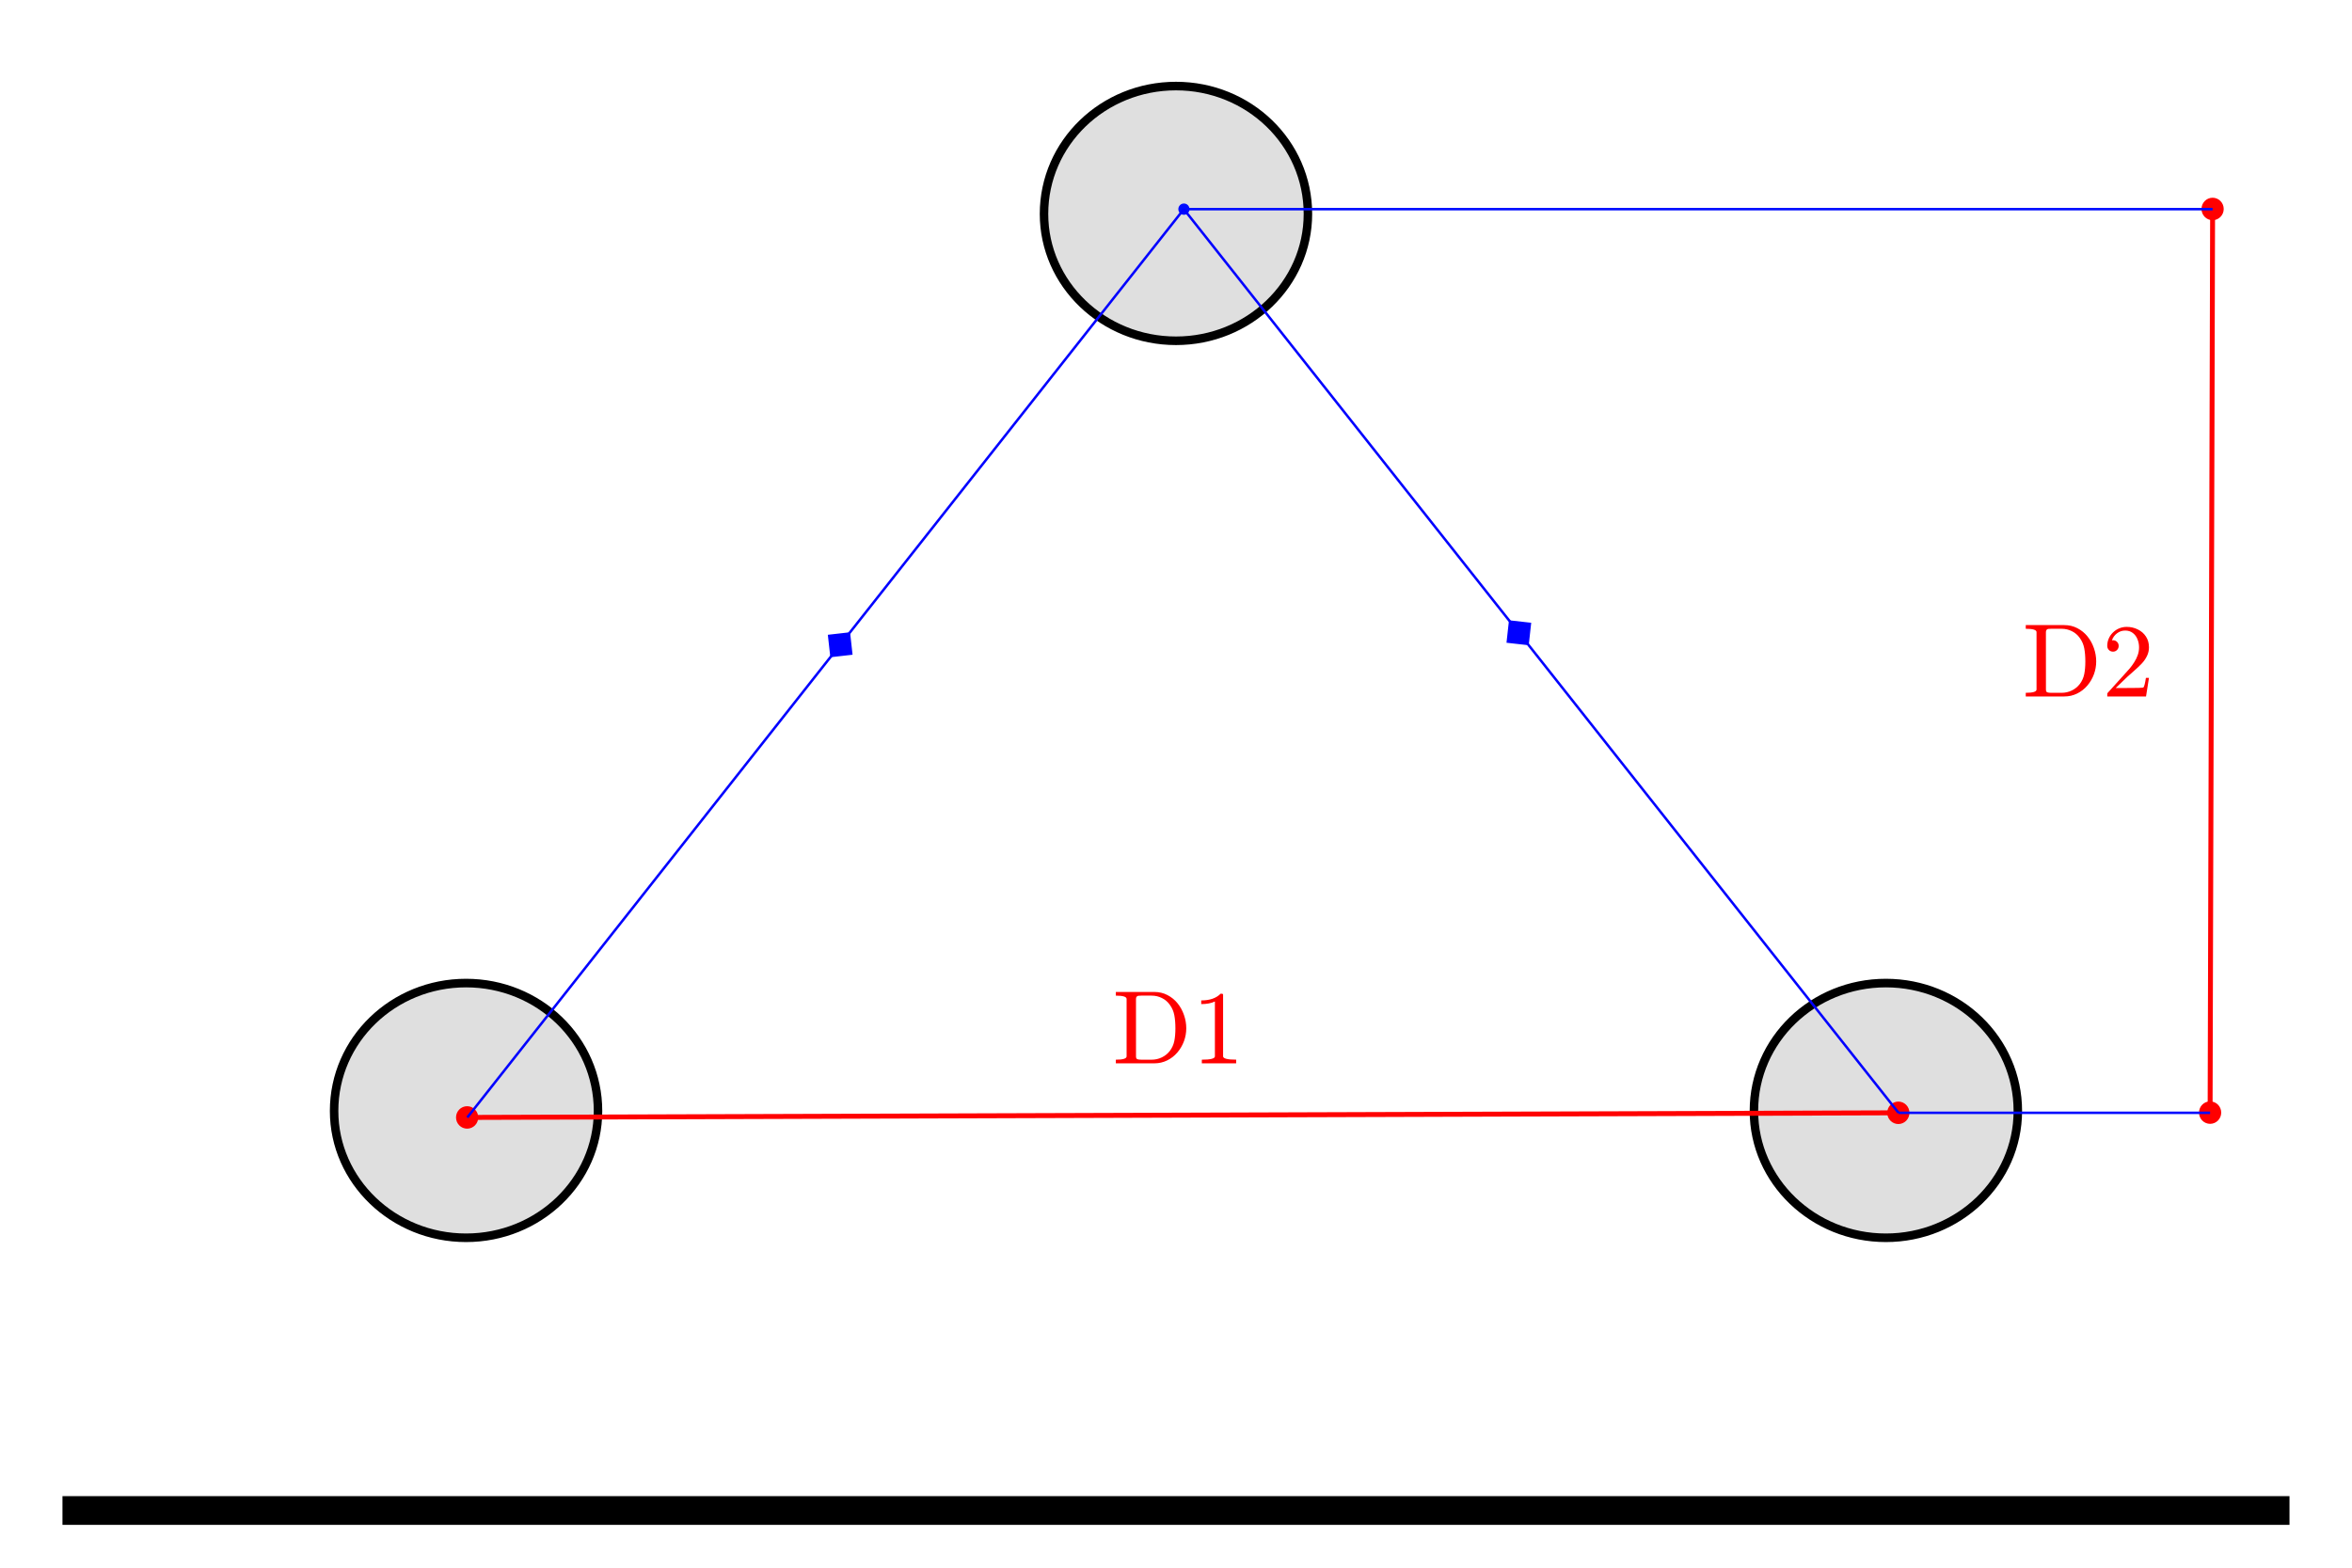
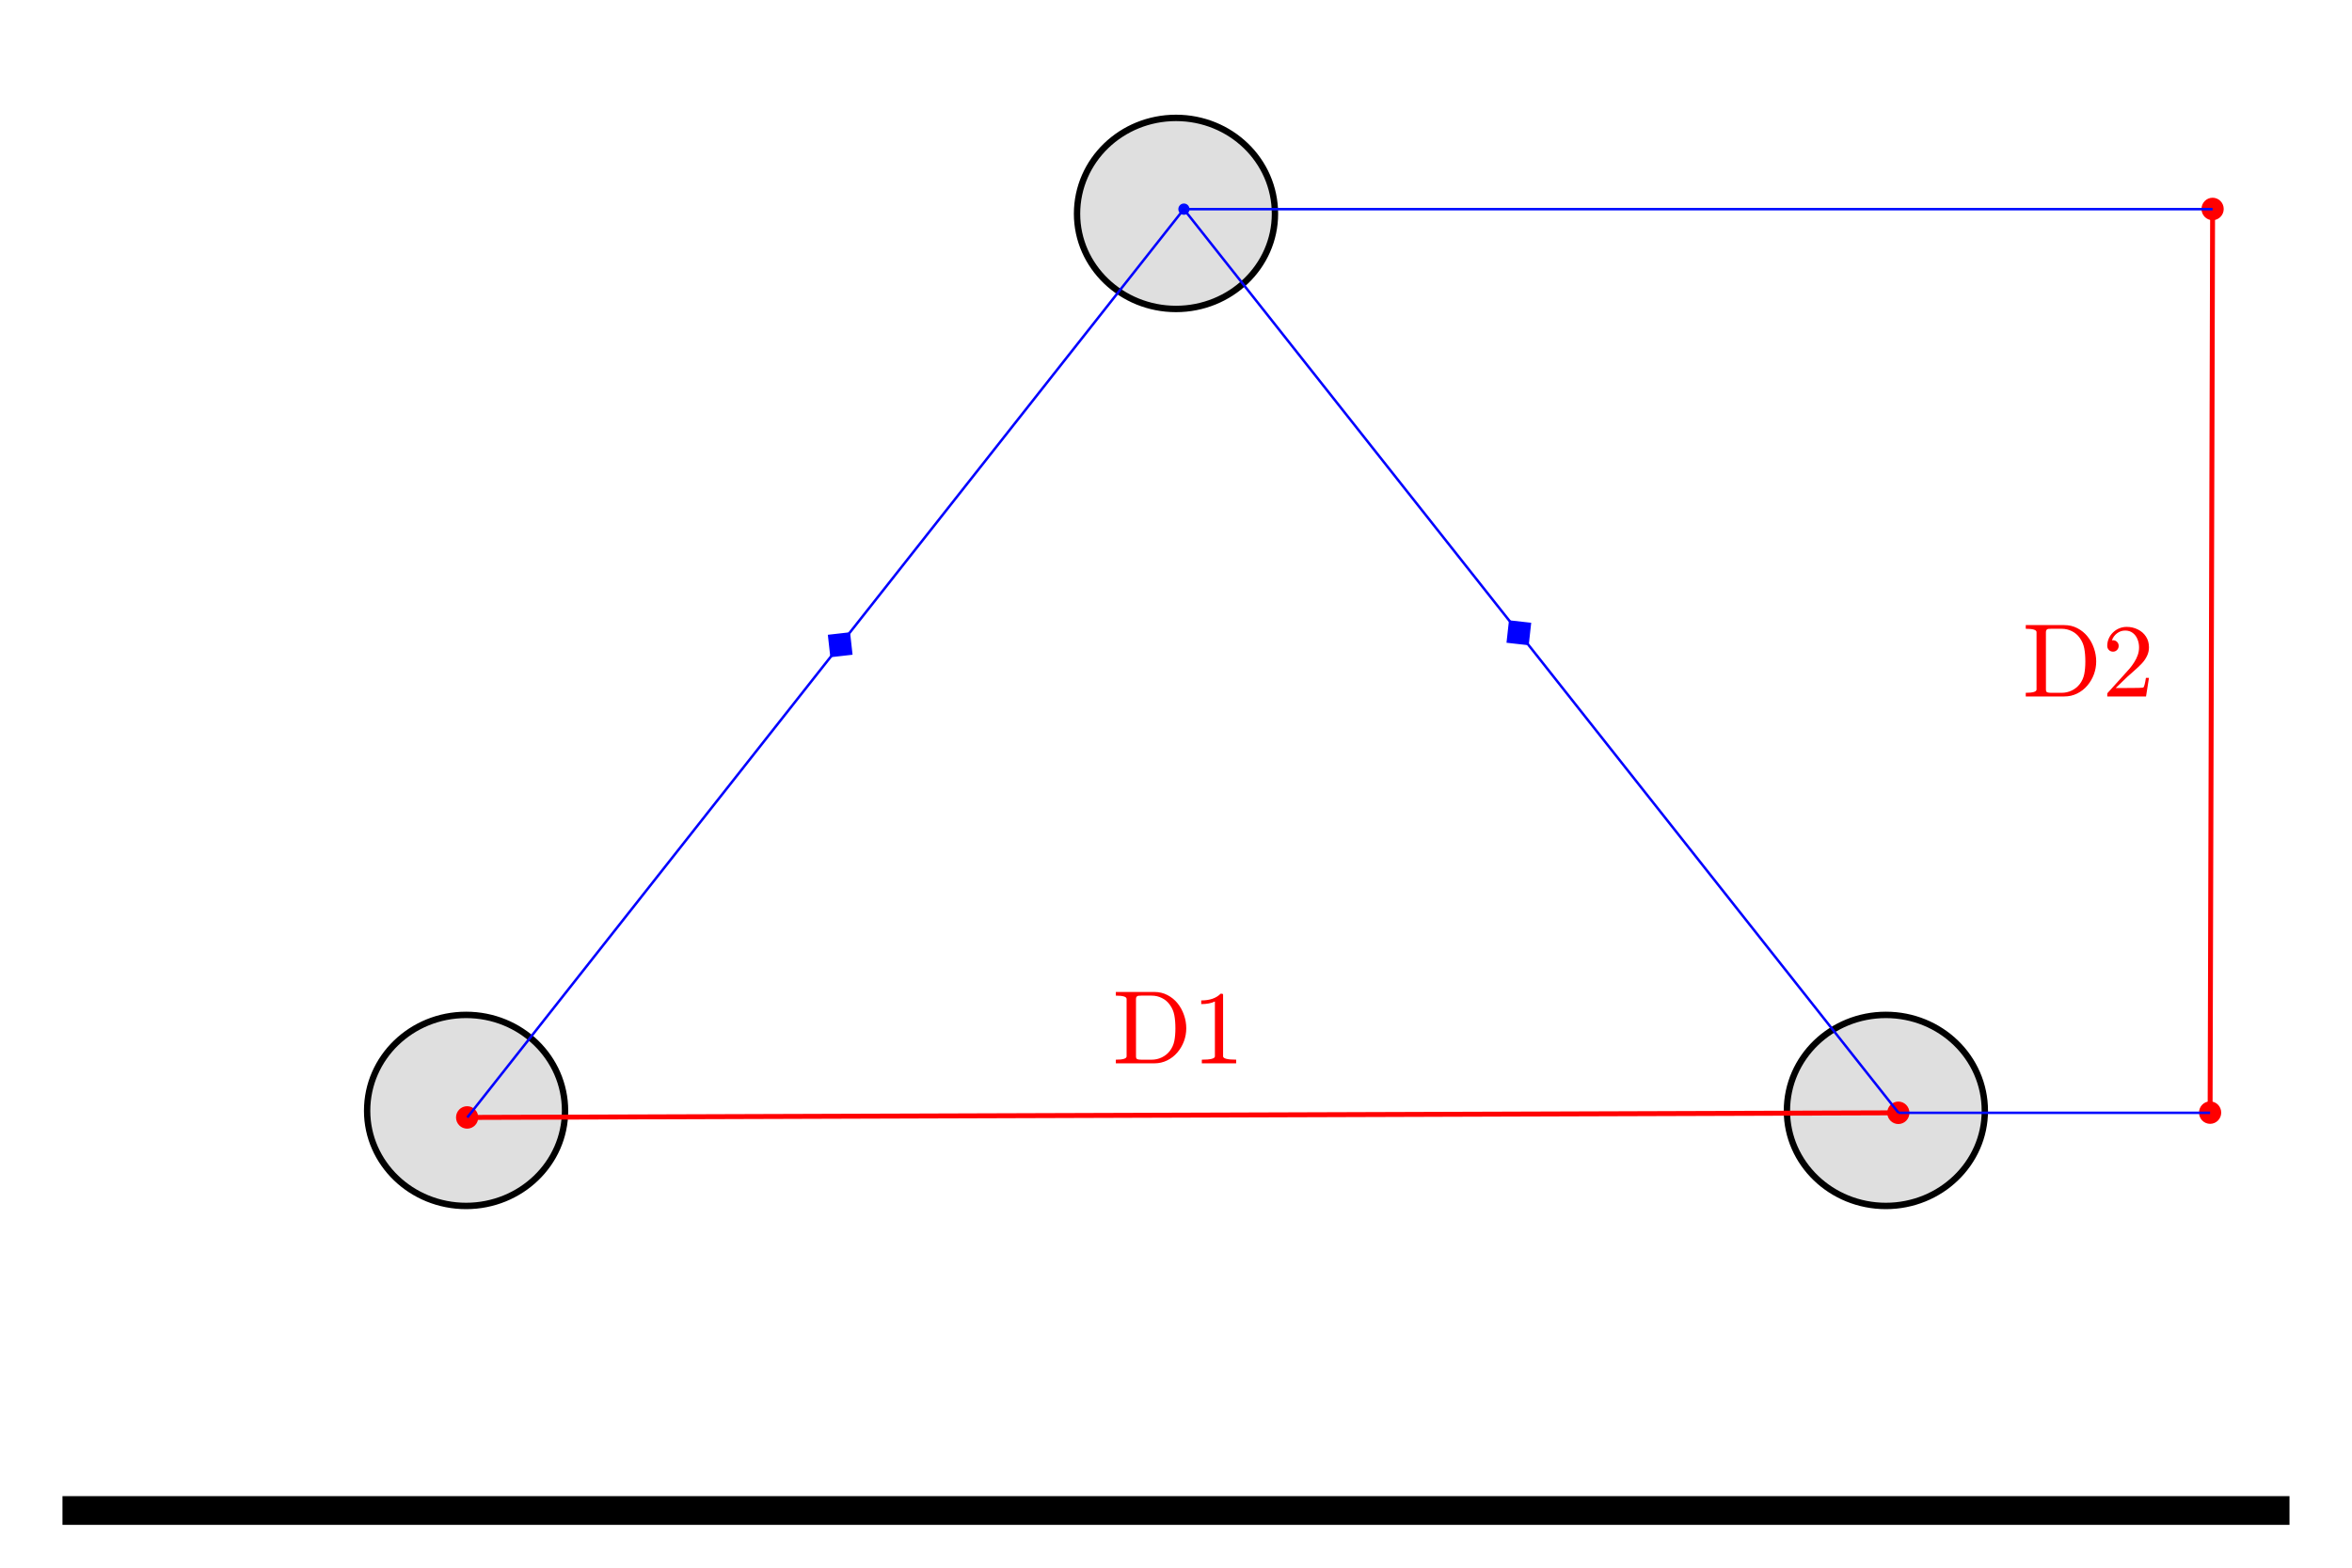
<svg xmlns="http://www.w3.org/2000/svg" width="90" height="60" viewBox="0 0 23.813 15.875" version="1.1" id="svg3178">
  <defs id="defs3175">
    <marker style="overflow:visible" id="EmptyDiamondL" refX="0.0" refY="0.0" orient="auto">
      <path transform="scale(0.8)" style="fill-rule:evenodd;fill:context-fill;stroke:context-stroke;stroke-width:1.0pt" d="M 0,-7.071 L -7.071,0 L 0,7.071 L 7.071,0 L 0,-7.071 z " id="path1902" />
    </marker>
    <marker style="overflow:visible" id="StopL" refX="0.0" refY="0.0" orient="auto">
      <path transform="scale(0.8)" style="fill:none;fill-opacity:0.75;fill-rule:evenodd;stroke:context-stroke;stroke-width:1.0pt" d="M 0.0,5.65 L 0.0,-5.65" id="path1965" />
    </marker>
    <marker orient="auto" refY="0.0" refX="0.0" id="marker2513" style="overflow:visible">
      <g id="g2511">
        <path id="path2505" d="M 0,0 L 2,0" style="fill:none;stroke:context-fill;stroke-width:1.15;stroke-linecap:square" />
        <path id="path2507" d="M 0,0 L 13,4 L 9,0 13,-4 L 0,0 z " style="fill:context-stroke;fill-rule:evenodd;stroke:none" />
        <path id="path2509" d="M 0,-4 L 0,40" style="fill:none;stroke:context-stroke;stroke-width:1;stroke-linecap:square" />
      </g>
    </marker>
    <marker style="overflow:visible" id="SemiCircleIn" refX="0.0" refY="0.0" orient="auto">
      <path transform="scale(0.6)" style="fill-rule:evenodd;fill:context-stroke;stroke:context-stroke;stroke-width:1.0pt" d="M -0.375,-0.046 C -0.375,2.714 1.865,4.954 4.625,4.954 L 4.625,-5.046 C 1.865,-5.046 -0.375,-2.806 -0.375,-0.046 z " id="path2496" />
    </marker>
    <marker style="overflow:visible" orient="auto" refY="0" refX="0" id="RazorWire">
      <path d="M 0.023,-0.74 L 0.023,0.697 L -7.759,3.01 L 10.679,3.01 L 3.491,0.697 L 3.491,-0.74 L 10.741,-2.896 L -7.727,-2.896 L 0.023,-0.74 z " style="fill:#808080;fill-opacity:1;fill-rule:evenodd;stroke:context-stroke;stroke-width:0.1pt" transform="scale(0.8,0.8)" id="path2028" />
    </marker>
    <marker style="overflow:visible" id="Tail" refX="0.0" refY="0.0" orient="auto">
      <g transform="scale(-1.2)" id="g1844">
        <path style="fill:none;fill-rule:evenodd;stroke:context-stroke;stroke-width:0.8;stroke-linecap:round" d="M -3.805,-3.959 L 0.544,0" id="path1832" />
        <path style="fill:none;fill-rule:evenodd;stroke:context-stroke;stroke-width:0.8;stroke-linecap:round" d="M -1.287,-3.959 L 3.062,0" id="path1834" />
        <path style="fill:none;fill-rule:evenodd;stroke:context-stroke;stroke-width:0.8;stroke-linecap:round" d="M 1.305,-3.959 L 5.654,0" id="path1836" />
        <path style="fill:none;fill-rule:evenodd;stroke:context-stroke;stroke-width:0.8;stroke-linecap:round" d="M -3.805,4.178 L 0.544,0.22" id="path1838" />
        <path style="fill:none;fill-rule:evenodd;stroke:context-stroke;stroke-width:0.8;stroke-linecap:round" d="M -1.287,4.178 L 3.062,0.22" id="path1840" />
        <path style="fill:none;fill-rule:evenodd;stroke:context-stroke;stroke-width:0.8;stroke-linecap:round" d="M 1.305,4.178 L 5.654,0.22" id="path1842" />
      </g>
    </marker>
    <marker orient="auto" refY="0.0" refX="0.0" id="DistanceStart" style="overflow:visible">
      <g id="g2300">
        <path id="path2306" d="M 0,0 L 2,0" style="fill:none;stroke:context-fill;stroke-width:1.15;stroke-linecap:square" />
        <path id="path2302" d="M 0,0 L 13,4 L 9,0 13,-4 L 0,0 z " style="fill:context-stroke;fill-rule:evenodd;stroke:none" />
        <path id="path2304" d="M 0,-4 L 0,40" style="fill:none;stroke:context-stroke;stroke-width:1;stroke-linecap:square" />
      </g>
    </marker>
    <marker style="overflow:visible" id="DotM" refX="0.0" refY="0.0" orient="auto">
      <path transform="scale(0.4) translate(7.4, 1)" style="fill-rule:evenodd;fill:context-stroke;stroke:context-stroke;stroke-width:1.0pt" d="M -2.5,-1.0 C -2.5,1.76 -4.74,4.0 -7.5,4.0 C -10.26,4.0 -12.5,1.76 -12.5,-1.0 C -12.5,-3.76 -10.26,-6.0 -7.5,-6.0 C -4.74,-6.0 -2.5,-3.76 -2.5,-1.0 z " id="path1105" />
    </marker>
    <marker style="overflow:visible;" id="marker4672" refX="0.0" refY="0.0" orient="auto">
      <path transform="scale(0.4) rotate(180) translate(10,0)" style="fill-rule:evenodd;fill:context-stroke;stroke:context-stroke;stroke-width:1.0pt;" d="M 0.0,0.0 L 5.0,-5.0 L -12.5,0.0 L 5.0,5.0 L 0.0,0.0 z " id="path4670" />
    </marker>
    <marker style="overflow:visible" id="marker4662" refX="0.0" refY="0.0" orient="auto">
      <path transform="scale(0.4) translate(10,0)" style="fill-rule:evenodd;fill:context-stroke;stroke:context-stroke;stroke-width:1.0pt" d="M 0.0,0.0 L 5.0,-5.0 L -12.5,0.0 L 5.0,5.0 L 0.0,0.0 z " id="path4660" />
    </marker>
    <marker style="overflow:visible;" id="marker4652" refX="0.0" refY="0.0" orient="auto">
      <path transform="scale(0.4) rotate(180) translate(10,0)" style="fill-rule:evenodd;fill:context-stroke;stroke:context-stroke;stroke-width:1.0pt;" d="M 0.0,0.0 L 5.0,-5.0 L -12.5,0.0 L 5.0,5.0 L 0.0,0.0 z " id="path4650" />
    </marker>
    <marker style="overflow:visible" id="marker4642" refX="0.0" refY="0.0" orient="auto">
      <path transform="scale(0.4) translate(10,0)" style="fill-rule:evenodd;fill:context-stroke;stroke:context-stroke;stroke-width:1.0pt" d="M 0.0,0.0 L 5.0,-5.0 L -12.5,0.0 L 5.0,5.0 L 0.0,0.0 z " id="path4640" />
    </marker>
    <marker style="overflow:visible;" id="Arrow1Mend" refX="0.0" refY="0.0" orient="auto">
      <path transform="scale(0.4) rotate(180) translate(10,0)" style="fill-rule:evenodd;fill:context-stroke;stroke:context-stroke;stroke-width:1.0pt;" d="M 0.0,0.0 L 5.0,-5.0 L -12.5,0.0 L 5.0,5.0 L 0.0,0.0 z " id="path3043" />
    </marker>
    <marker style="overflow:visible" id="Arrow1Mstart" refX="0.0" refY="0.0" orient="auto">
      <path transform="scale(0.4) translate(10,0)" style="fill-rule:evenodd;fill:context-stroke;stroke:context-stroke;stroke-width:1.0pt" d="M 0.0,0.0 L 5.0,-5.0 L -12.5,0.0 L 5.0,5.0 L 0.0,0.0 z " id="path3040" />
    </marker>
    <marker style="overflow:visible" id="marker4616" refX="0.0" refY="0.0" orient="auto">
      <path transform="scale(0.8) translate(12.5,0)" style="fill-rule:evenodd;fill:context-stroke;stroke:context-stroke;stroke-width:1.0pt" d="M 0.0,0.0 L 5.0,-5.0 L -12.5,0.0 L 5.0,5.0 L 0.0,0.0 z " id="path4614" />
    </marker>
    <marker style="overflow:visible" id="marker4526" refX="0.0" refY="0.0" orient="auto">
      <path transform="scale(0.8) translate(12.5,0)" style="fill-rule:evenodd;fill:context-stroke;stroke:context-stroke;stroke-width:1.0pt" d="M 0.0,0.0 L 5.0,-5.0 L -12.5,0.0 L 5.0,5.0 L 0.0,0.0 z " id="path4524" />
    </marker>
    <marker style="overflow:visible" id="marker4516" refX="0.0" refY="0.0" orient="auto">
      <path transform="scale(0.8) translate(12.5,0)" style="fill-rule:evenodd;fill:context-stroke;stroke:context-stroke;stroke-width:1.0pt" d="M 0.0,0.0 L 5.0,-5.0 L -12.5,0.0 L 5.0,5.0 L 0.0,0.0 z " id="path4514" />
    </marker>
    <marker style="overflow:visible;" id="marker4252" refX="0.0" refY="0.0" orient="auto">
      <path transform="scale(0.8) rotate(180) translate(12.5,0)" style="fill-rule:evenodd;fill:context-stroke;stroke:context-stroke;stroke-width:1.0pt;" d="M 0.0,0.0 L 5.0,-5.0 L -12.5,0.0 L 5.0,5.0 L 0.0,0.0 z " id="path4250" />
    </marker>
    <marker style="overflow:visible;" id="marker4009" refX="0.0" refY="0.0" orient="auto">
      <path transform="scale(0.8) rotate(180) translate(12.5,0)" style="fill-rule:evenodd;fill:context-stroke;stroke:context-stroke;stroke-width:1.0pt;" d="M 0.0,0.0 L 5.0,-5.0 L -12.5,0.0 L 5.0,5.0 L 0.0,0.0 z " id="path4007" />
    </marker>
    <marker style="overflow:visible;" id="Arrow1Lend" refX="0.0" refY="0.0" orient="auto">
      <path transform="scale(0.8) rotate(180) translate(12.5,0)" style="fill-rule:evenodd;fill:context-stroke;stroke:context-stroke;stroke-width:1.0pt;" d="M 0.0,0.0 L 5.0,-5.0 L -12.5,0.0 L 5.0,5.0 L 0.0,0.0 z " id="path3037" />
    </marker>
    <marker style="overflow:visible" id="Arrow1Lstart" refX="0.0" refY="0.0" orient="auto">
      <path transform="scale(0.8) translate(12.5,0)" style="fill-rule:evenodd;fill:context-stroke;stroke:context-stroke;stroke-width:1.0pt" d="M 0.0,0.0 L 5.0,-5.0 L -12.5,0.0 L 5.0,5.0 L 0.0,0.0 z " id="path3034" />
    </marker>
    <pattern patternTransform="matrix(0.24,0,0,0.24,15.96001,-199.49)" patternUnits="userSpaceOnUse" x="0" y="0" width="8" height="8" id="pattern1290">
      <g id="g1288">
        <g clip-path="url(#clipPath1260)" id="g1286">
          <g id="g1284">
            <path d="M 0,0 8,-8" style="fill:none;stroke:#000000;stroke-opacity:1;stroke-width:1;stroke-linecap:round;stroke-linejoin:miter;stroke-miterlimit:10;stroke-dasharray:none" id="path1262" />
            <g transform="translate(0,8)" id="g1282">
              <path d="M 0,0 8,-8" style="fill:none;stroke:#000000;stroke-opacity:1;stroke-width:1;stroke-linecap:round;stroke-linejoin:miter;stroke-miterlimit:10;stroke-dasharray:none" id="path1264" />
              <g transform="translate(8)" id="g1280">
                <path d="M 0,0 8,-8" style="fill:none;stroke:#000000;stroke-opacity:1;stroke-width:1;stroke-linecap:round;stroke-linejoin:miter;stroke-miterlimit:10;stroke-dasharray:none" id="path1266" />
                <g transform="translate(-8,-8)" id="g1278">
                  <path d="M 0,0 8,8" style="fill:none;stroke:#000000;stroke-opacity:1;stroke-width:1;stroke-linecap:round;stroke-linejoin:miter;stroke-miterlimit:10;stroke-dasharray:none" id="path1268" />
                  <g transform="translate(0,-8)" id="g1276">
                    <path d="M 0,0 8,8" style="fill:none;stroke:#000000;stroke-opacity:1;stroke-width:1;stroke-linecap:round;stroke-linejoin:miter;stroke-miterlimit:10;stroke-dasharray:none" id="path1270" />
                    <g transform="translate(0,16)" id="g1274">
                      <path d="M 0,0 8,8" style="fill:none;stroke:#000000;stroke-opacity:1;stroke-width:1;stroke-linecap:round;stroke-linejoin:miter;stroke-miterlimit:10;stroke-dasharray:none" id="path1272" />
                    </g>
                  </g>
                </g>
              </g>
            </g>
          </g>
        </g>
      </g>
    </pattern>
    <clipPath clipPathUnits="userSpaceOnUse" id="clipPath1260">
      <path d="M 0,0 H 8 V 8 H 0 Z" id="path1258" />
    </clipPath>
    <pattern patternTransform="matrix(0.24,0,0,0.24,15.96001,-199.49)" patternUnits="userSpaceOnUse" x="0" y="0" width="8" height="8" id="pattern1290-3">
      <g id="g1288-6">
        <g clip-path="url(#clipPath1260-6)" id="g1286-7">
          <g id="g1284-5">
            <path d="M 0,0 8,-8" style="fill:none;stroke:#000000;stroke-opacity:1;stroke-width:1;stroke-linecap:round;stroke-linejoin:miter;stroke-miterlimit:10;stroke-dasharray:none" id="path1262-3" />
            <g transform="translate(0,8)" id="g1282-5">
              <path d="M 0,0 8,-8" style="fill:none;stroke:#000000;stroke-opacity:1;stroke-width:1;stroke-linecap:round;stroke-linejoin:miter;stroke-miterlimit:10;stroke-dasharray:none" id="path1264-6" />
              <g transform="translate(8)" id="g1280-2">
                <path d="M 0,0 8,-8" style="fill:none;stroke:#000000;stroke-opacity:1;stroke-width:1;stroke-linecap:round;stroke-linejoin:miter;stroke-miterlimit:10;stroke-dasharray:none" id="path1266-9" />
                <g transform="translate(-8,-8)" id="g1278-1">
                  <path d="M 0,0 8,8" style="fill:none;stroke:#000000;stroke-opacity:1;stroke-width:1;stroke-linecap:round;stroke-linejoin:miter;stroke-miterlimit:10;stroke-dasharray:none" id="path1268-2" />
                  <g transform="translate(0,-8)" id="g1276-7">
                    <path d="M 0,0 8,8" style="fill:none;stroke:#000000;stroke-opacity:1;stroke-width:1;stroke-linecap:round;stroke-linejoin:miter;stroke-miterlimit:10;stroke-dasharray:none" id="path1270-0" />
                    <g transform="translate(0,16)" id="g1274-9">
                      <path d="M 0,0 8,8" style="fill:none;stroke:#000000;stroke-opacity:1;stroke-width:1;stroke-linecap:round;stroke-linejoin:miter;stroke-miterlimit:10;stroke-dasharray:none" id="path1272-3" />
                    </g>
                  </g>
                </g>
              </g>
            </g>
          </g>
        </g>
      </g>
    </pattern>
    <clipPath clipPathUnits="userSpaceOnUse" id="clipPath1260-6">
      <path d="M 0,0 H 8 V 8 H 0 Z" id="path1258-0" />
    </clipPath>
    <pattern patternTransform="matrix(0.24,0,0,0.24,15.96001,-199.49)" patternUnits="userSpaceOnUse" x="0" y="0" width="8" height="8" id="pattern1462">
      <g id="g1460">
        <g clip-path="url(#clipPath1432)" id="g1458">
          <g id="g1456">
            <path d="M 0,0 8,-8" style="fill:none;stroke:#000000;stroke-opacity:1;stroke-width:1;stroke-linecap:round;stroke-linejoin:miter;stroke-miterlimit:10;stroke-dasharray:none" id="path1434" />
            <g transform="translate(0,8)" id="g1454">
              <path d="M 0,0 8,-8" style="fill:none;stroke:#000000;stroke-opacity:1;stroke-width:1;stroke-linecap:round;stroke-linejoin:miter;stroke-miterlimit:10;stroke-dasharray:none" id="path1436" />
              <g transform="translate(8)" id="g1452">
                <path d="M 0,0 8,-8" style="fill:none;stroke:#000000;stroke-opacity:1;stroke-width:1;stroke-linecap:round;stroke-linejoin:miter;stroke-miterlimit:10;stroke-dasharray:none" id="path1438" />
                <g transform="translate(-8,-8)" id="g1450">
                  <path d="M 0,0 8,8" style="fill:none;stroke:#000000;stroke-opacity:1;stroke-width:1;stroke-linecap:round;stroke-linejoin:miter;stroke-miterlimit:10;stroke-dasharray:none" id="path1440" />
                  <g transform="translate(0,-8)" id="g1448">
                    <path d="M 0,0 8,8" style="fill:none;stroke:#000000;stroke-opacity:1;stroke-width:1;stroke-linecap:round;stroke-linejoin:miter;stroke-miterlimit:10;stroke-dasharray:none" id="path1442" />
                    <g transform="translate(0,16)" id="g1446">
                      <path d="M 0,0 8,8" style="fill:none;stroke:#000000;stroke-opacity:1;stroke-width:1;stroke-linecap:round;stroke-linejoin:miter;stroke-miterlimit:10;stroke-dasharray:none" id="path1444" />
                    </g>
                  </g>
                </g>
              </g>
            </g>
          </g>
        </g>
      </g>
    </pattern>
    <clipPath clipPathUnits="userSpaceOnUse" id="clipPath1432">
      <path d="M 0,0 H 8 V 8 H 0 Z" id="path1430" />
    </clipPath>
    <pattern patternTransform="matrix(0.24,0,0,0.24,15.96001,-199.49)" patternUnits="userSpaceOnUse" x="0" y="0" width="8" height="8" id="pattern1692">
      <g id="g1690">
        <g clip-path="url(#clipPath1662)" id="g1688">
          <g id="g1686">
            <path d="M 0,0 8,-8" style="fill:none;stroke:#000000;stroke-opacity:1;stroke-width:1;stroke-linecap:round;stroke-linejoin:miter;stroke-miterlimit:10;stroke-dasharray:none" id="path1664" />
            <g transform="translate(0,8)" id="g1684">
              <path d="M 0,0 8,-8" style="fill:none;stroke:#000000;stroke-opacity:1;stroke-width:1;stroke-linecap:round;stroke-linejoin:miter;stroke-miterlimit:10;stroke-dasharray:none" id="path1666" />
              <g transform="translate(8)" id="g1682">
                <path d="M 0,0 8,-8" style="fill:none;stroke:#000000;stroke-opacity:1;stroke-width:1;stroke-linecap:round;stroke-linejoin:miter;stroke-miterlimit:10;stroke-dasharray:none" id="path1668" />
                <g transform="translate(-8,-8)" id="g1680">
                  <path d="M 0,0 8,8" style="fill:none;stroke:#000000;stroke-opacity:1;stroke-width:1;stroke-linecap:round;stroke-linejoin:miter;stroke-miterlimit:10;stroke-dasharray:none" id="path1670" />
                  <g transform="translate(0,-8)" id="g1678">
                    <path d="M 0,0 8,8" style="fill:none;stroke:#000000;stroke-opacity:1;stroke-width:1;stroke-linecap:round;stroke-linejoin:miter;stroke-miterlimit:10;stroke-dasharray:none" id="path1672" />
                    <g transform="translate(0,16)" id="g1676">
                      <path d="M 0,0 8,8" style="fill:none;stroke:#000000;stroke-opacity:1;stroke-width:1;stroke-linecap:round;stroke-linejoin:miter;stroke-miterlimit:10;stroke-dasharray:none" id="path1674" />
                    </g>
                  </g>
                </g>
              </g>
            </g>
          </g>
        </g>
      </g>
    </pattern>
    <clipPath clipPathUnits="userSpaceOnUse" id="clipPath1662">
      <path d="M 0,0 H 8 V 8 H 0 Z" id="path1660" />
    </clipPath>
    <clipPath clipPathUnits="userSpaceOnUse" id="clipPath1702">
      <path d="m 101.76,165.86 h 7.8 v 56.88 h -7.8 z" id="path1700" />
    </clipPath>
    <pattern patternTransform="matrix(0.24,0,0,0.24,15.96001,-199.49)" patternUnits="userSpaceOnUse" x="0" y="0" width="8" height="8" id="pattern1866">
      <g id="g1864">
        <g clip-path="url(#clipPath1852)" id="g1862">
          <g transform="translate(0,4)" id="g1860">
            <path d="M 0,0 8,0" style="fill:none;stroke:#000000;stroke-opacity:1;stroke-width:1;stroke-linecap:round;stroke-linejoin:miter;stroke-miterlimit:10;stroke-dasharray:none" id="path1854" />
            <g transform="translate(4,-4)" id="g1858">
              <path d="M 0,0 0,8" style="fill:none;stroke:#000000;stroke-opacity:1;stroke-width:1;stroke-linecap:round;stroke-linejoin:miter;stroke-miterlimit:10;stroke-dasharray:none" id="path1856" />
            </g>
          </g>
        </g>
      </g>
    </pattern>
    <clipPath clipPathUnits="userSpaceOnUse" id="clipPath1852">
      <path d="M 0,0 H 8 V 8 H 0 Z" id="path1850" />
    </clipPath>
    <pattern patternTransform="matrix(0.24,0,0,0.24,67.62001,-313.91)" patternUnits="userSpaceOnUse" x="0" y="0" width="8" height="8" id="pattern456">
      <g id="g454">
        <g clip-path="url(#clipPath426)" id="g452">
          <g id="g450">
            <path d="M 0,0 8,-8" style="fill:none;stroke:#000000;stroke-opacity:1;stroke-width:1;stroke-linecap:round;stroke-linejoin:miter;stroke-miterlimit:10;stroke-dasharray:none" id="path428" />
            <g transform="translate(0,8)" id="g448">
              <path d="M 0,0 8,-8" style="fill:none;stroke:#000000;stroke-opacity:1;stroke-width:1;stroke-linecap:round;stroke-linejoin:miter;stroke-miterlimit:10;stroke-dasharray:none" id="path430" />
              <g transform="translate(8)" id="g446">
                <path d="M 0,0 8,-8" style="fill:none;stroke:#000000;stroke-opacity:1;stroke-width:1;stroke-linecap:round;stroke-linejoin:miter;stroke-miterlimit:10;stroke-dasharray:none" id="path432" />
                <g transform="translate(-8,-8)" id="g444">
                  <path d="M 0,0 8,8" style="fill:none;stroke:#000000;stroke-opacity:1;stroke-width:1;stroke-linecap:round;stroke-linejoin:miter;stroke-miterlimit:10;stroke-dasharray:none" id="path434" />
                  <g transform="translate(0,-8)" id="g442">
                    <path d="M 0,0 8,8" style="fill:none;stroke:#000000;stroke-opacity:1;stroke-width:1;stroke-linecap:round;stroke-linejoin:miter;stroke-miterlimit:10;stroke-dasharray:none" id="path436" />
                    <g transform="translate(0,16)" id="g440">
                      <path d="M 0,0 8,8" style="fill:none;stroke:#000000;stroke-opacity:1;stroke-width:1;stroke-linecap:round;stroke-linejoin:miter;stroke-miterlimit:10;stroke-dasharray:none" id="path438" />
                    </g>
                  </g>
                </g>
              </g>
            </g>
          </g>
        </g>
      </g>
    </pattern>
    <clipPath clipPathUnits="userSpaceOnUse" id="clipPath426">
      <path d="M 0,0 H 8 V 8 H 0 Z" id="path424" />
    </clipPath>
    <clipPath clipPathUnits="userSpaceOnUse" id="clipPath466">
      <path d="m 107.28,443.48 h 6.48 v 44.1 h -6.48 z" id="path464" />
    </clipPath>
  </defs>
  <g id="layer1" transform="translate(-138.1817,-73.70303)">
    <g id="g1618" transform="matrix(0.7719474,0,0,0.7719474,20.39328,13.28324)">
      <g id="g1218" transform="matrix(0.9710697,0,0,0.9710697,9.28844,1.465302)">
        <g id="g474" transform="matrix(0.4443349,0,0,0.4492648,110.5765,300.8043)">
          <g id="g476" transform="translate(131.89,-473.757)">
            <g id="g1194" transform="translate(-0.1407316,0.1226676)">
-               <path d="m -30.323,13.539 c 0,-2.136 -1.799,-3.845 -4.011,-3.845 -2.212,0 -4.011,1.709 -4.011,3.845 0,2.105 1.799,3.814 4.011,3.814 2.212,0 4.011,-1.709 4.011,-3.814 z" style="fill:#dfdfdf;fill-opacity:1;fill-rule:evenodd;stroke:#000000;stroke-width:0.258;stroke-linecap:round;stroke-linejoin:round;stroke-miterlimit:10;stroke-dasharray:none;stroke-opacity:1" id="path478" />
-               <path d="m 12.835,13.539 c 0,-2.136 -1.799,-3.845 -4.011,-3.845 -2.212,0 -4.011,1.709 -4.011,3.845 0,2.106 1.799,3.814 4.011,3.814 2.212,0 4.011,-1.709 4.011,-3.814 z" style="fill:#dfdfdf;fill-opacity:1;fill-rule:evenodd;stroke:#000000;stroke-width:0.258;stroke-linecap:round;stroke-linejoin:round;stroke-miterlimit:10;stroke-dasharray:none;stroke-opacity:1" id="path478-3" />
-               <path d="m -8.744,-13.433 c 0,-2.136 -1.799,-3.845 -4.011,-3.845 -2.212,0 -4.011,1.709 -4.011,3.845 0,2.105 1.799,3.814 4.011,3.814 2.212,0 4.011,-1.709 4.011,-3.814 z" style="fill:#dfdfdf;fill-opacity:1;fill-rule:evenodd;stroke:#000000;stroke-width:0.258;stroke-linecap:round;stroke-linejoin:round;stroke-miterlimit:10;stroke-dasharray:none;stroke-opacity:1" id="path478-6" />
+               <path d="m -31.325,13.535 c 0,-1.602 -1.349,-2.884 -3.008,-2.884 -1.659,0 -3.008,1.282 -3.008,2.884 0,1.579 1.349,2.861 3.008,2.861 1.659,0 3.008,-1.282 3.008,-2.861 z" style="fill:#dfdfdf;fill-opacity:1;fill-rule:evenodd;stroke:#000000;stroke-width:0.193;stroke-linecap:round;stroke-linejoin:round;stroke-miterlimit:10;stroke-dasharray:none;stroke-opacity:1" id="path478" />
+               <path d="m 11.832,13.535 c 0,-1.602 -1.349,-2.884 -3.008,-2.884 -1.659,0 -3.008,1.282 -3.008,2.884 0,1.579 1.349,2.861 3.008,2.861 1.659,0 3.008,-1.282 3.008,-2.861 z" style="fill:#dfdfdf;fill-opacity:1;fill-rule:evenodd;stroke:#000000;stroke-width:0.193;stroke-linecap:round;stroke-linejoin:round;stroke-miterlimit:10;stroke-dasharray:none;stroke-opacity:1" id="path478-3" />
+               <path d="m -9.746,-13.437 c 0,-1.602 -1.349,-2.884 -3.008,-2.884 -1.659,0 -3.008,1.282 -3.008,2.884 0,1.579 1.349,2.861 3.008,2.861 1.659,0 3.008,-1.282 3.008,-2.861 z" style="fill:#dfdfdf;fill-opacity:1;fill-rule:evenodd;stroke:#000000;stroke-width:0.193;stroke-linecap:round;stroke-linejoin:round;stroke-miterlimit:10;stroke-dasharray:none;stroke-opacity:1" id="path478-6" />
            </g>
            <path style="fill:none;stroke:#ff0000;stroke-width:0.149;stroke-linecap:butt;stroke-linejoin:miter;stroke-miterlimit:4;stroke-dasharray:none;stroke-opacity:1;marker-start:url(#DotM);marker-end:url(#DotM)" d="M -34.436,13.857 9.068,13.718" id="path3032" />
            <path style="fill:none;stroke:#ff0000;stroke-width:0.149;stroke-linecap:butt;stroke-linejoin:miter;stroke-miterlimit:4;stroke-dasharray:none;stroke-opacity:1;marker-start:url(#DotM);marker-end:url(#DotM)" d="m 18.615,-13.454 -0.076,27.172" id="path4168" />
            <path style="fill:#000080;stroke:#000bff;stroke-width:0.075;stroke-linecap:butt;stroke-linejoin:miter;stroke-opacity:1;stroke-miterlimit:4;stroke-dasharray:none;marker-end:url(#DotM)" d="m 18.615,-13.454 h -31.272" id="path1972" />
            <path style="fill:#000080;stroke:#000bff;stroke-width:0.075;stroke-linecap:butt;stroke-linejoin:miter;stroke-opacity:1;stroke-miterlimit:4;stroke-dasharray:none" d="M 18.539,13.718 H 9.068" id="path1974" />
            <path style="fill:#0000ff;stroke:#0100ff;stroke-width:0.075;stroke-linecap:butt;stroke-linejoin:miter;stroke-miterlimit:4;stroke-dasharray:none;stroke-opacity:1;marker-mid:url(#EmptyDiamondL)" d="M -12.657,-13.454 -2.473,-0.717 9.068,13.718" id="path1381" />
            <path style="fill:#0000ff;stroke:#0100ff;stroke-width:0.075;stroke-linecap:butt;stroke-linejoin:miter;stroke-miterlimit:4;stroke-dasharray:none;stroke-opacity:1;marker-mid:url(#EmptyDiamondL)" d="M -34.436,13.857 -23.102,-0.356 -12.657,-13.454" id="path1383" />
          </g>
        </g>
        <path d="m 178.424,99.369 h -29.948 v 0.257 h 29.948 z" style="fill:#000000;fill-opacity:1;fill-rule:evenodd;stroke:#000000;stroke-width:0.131;stroke-linecap:round;stroke-linejoin:miter;stroke-miterlimit:10;stroke-dasharray:none;stroke-opacity:1" id="path1878" />
        <g aria-label="D1" transform="matrix(0.3350948,0,0,0.3350948,167.1303,96.5823)" id="text15407-3" style="font-size:4.213px;line-height:1.25;font-family:'Comic Sans MS';-inkscape-font-specification:'Comic Sans MS';fill:#ff0000;stroke-width:0.79">
          <path d="m -13.407,-9.327 v -0.148 q 0.434,0 0.434,-0.134 v -2.314 q 0,-0.134 -0.434,-0.134 v -0.148 h 1.553 q 0.288,0 0.527,0.125 0.239,0.123 0.407,0.331 0.169,0.208 0.259,0.471 0.093,0.263 0.093,0.539 0,0.267 -0.093,0.52 -0.093,0.251 -0.267,0.455 -0.173,0.202 -0.411,0.319 -0.237,0.117 -0.514,0.117 z m 0.813,-0.282 q 0,0.091 0.051,0.113 0.051,0.021 0.163,0.021 h 0.418 q 0.216,0 0.409,-0.093 0.195,-0.095 0.323,-0.261 0.134,-0.177 0.179,-0.395 0.045,-0.22 0.045,-0.514 0,-0.307 -0.045,-0.537 -0.045,-0.23 -0.179,-0.411 -0.125,-0.179 -0.319,-0.274 -0.193,-0.097 -0.414,-0.097 h -0.418 q -0.076,0 -0.119,0.006 -0.041,0.006 -0.068,0.037 -0.027,0.029 -0.027,0.091 z" style="font-family:cmr10;-inkscape-font-specification:cmr10;fill:#ff0000" id="path25647-6" />
          <path d="m -9.941,-9.327 v -0.148 q 0.527,0 0.527,-0.134 v -2.212 q -0.218,0.105 -0.551,0.105 v -0.148 q 0.516,0 0.78,-0.27 h 0.06 q 0.014,0 0.027,0.012 0.014,0.01 0.014,0.025 v 2.487 q 0,0.134 0.527,0.134 v 0.148 z" style="font-family:cmr10;-inkscape-font-specification:cmr10;fill:#ff0000" id="path25649" />
        </g>
        <g aria-label="D2" transform="matrix(0.3350948,0,0,0.3350948,181.5993,82.91014)" id="text15407-7-7" style="font-size:4.213px;line-height:1.25;font-family:'Comic Sans MS';-inkscape-font-specification:'Comic Sans MS';fill:#ff0000;stroke-width:0.79">
          <path d="M -19.91,16.684 V 16.536 q 0.434,0 0.434,-0.134 v -2.314 q 0,-0.134 -0.434,-0.134 v -0.148 h 1.553 q 0.288,0 0.527,0.125 0.239,0.123 0.407,0.331 0.169,0.208 0.259,0.471 0.093,0.263 0.093,0.539 0,0.267 -0.093,0.52 -0.093,0.251 -0.267,0.455 -0.173,0.202 -0.411,0.319 -0.237,0.117 -0.514,0.117 z m 0.813,-0.282 q 0,0.091 0.051,0.113 0.051,0.021 0.163,0.021 h 0.418 q 0.216,0 0.409,-0.093 0.195,-0.095 0.323,-0.261 0.134,-0.177 0.179,-0.395 0.045,-0.22 0.045,-0.514 0,-0.307 -0.045,-0.537 -0.045,-0.23 -0.179,-0.411 -0.125,-0.179 -0.319,-0.274 -0.193,-0.097 -0.414,-0.097 h -0.418 q -0.076,0 -0.119,0.006 -0.041,0.006 -0.068,0.037 -0.027,0.029 -0.027,0.091 z" style="font-family:cmr10;-inkscape-font-specification:cmr10;fill:#ff0000" id="path25652-5" />
          <path d="m -16.625,16.684 v -0.113 q 0,-0.01 0.008,-0.023 l 0.654,-0.724 q 0.148,-0.16 0.241,-0.269 0.093,-0.109 0.183,-0.251 0.091,-0.142 0.142,-0.288 0.053,-0.148 0.053,-0.313 0,-0.173 -0.064,-0.329 -0.064,-0.158 -0.191,-0.253 -0.125,-0.095 -0.304,-0.095 -0.183,0 -0.329,0.111 -0.146,0.109 -0.206,0.284 0.016,-0.004 0.045,-0.004 0.095,0 0.16,0.064 0.068,0.064 0.068,0.165 0,0.097 -0.068,0.165 -0.066,0.066 -0.16,0.066 -0.099,0 -0.167,-0.068 -0.066,-0.07 -0.066,-0.163 0,-0.158 0.06,-0.296 0.06,-0.14 0.171,-0.247 0.113,-0.109 0.253,-0.167 0.142,-0.058 0.3,-0.058 0.241,0 0.448,0.103 0.208,0.101 0.329,0.288 0.121,0.185 0.121,0.434 0,0.183 -0.08,0.348 -0.08,0.165 -0.206,0.3 -0.125,0.134 -0.321,0.304 -0.195,0.171 -0.257,0.228 l -0.477,0.459 h 0.405 q 0.298,0 0.498,-0.004 0.202,-0.006 0.214,-0.016 0.049,-0.053 0.101,-0.389 h 0.123 l -0.119,0.751 z" style="font-family:cmr10;-inkscape-font-specification:cmr10;fill:#ff0000" id="path25654" />
        </g>
      </g>
    </g>
  </g>
</svg>
